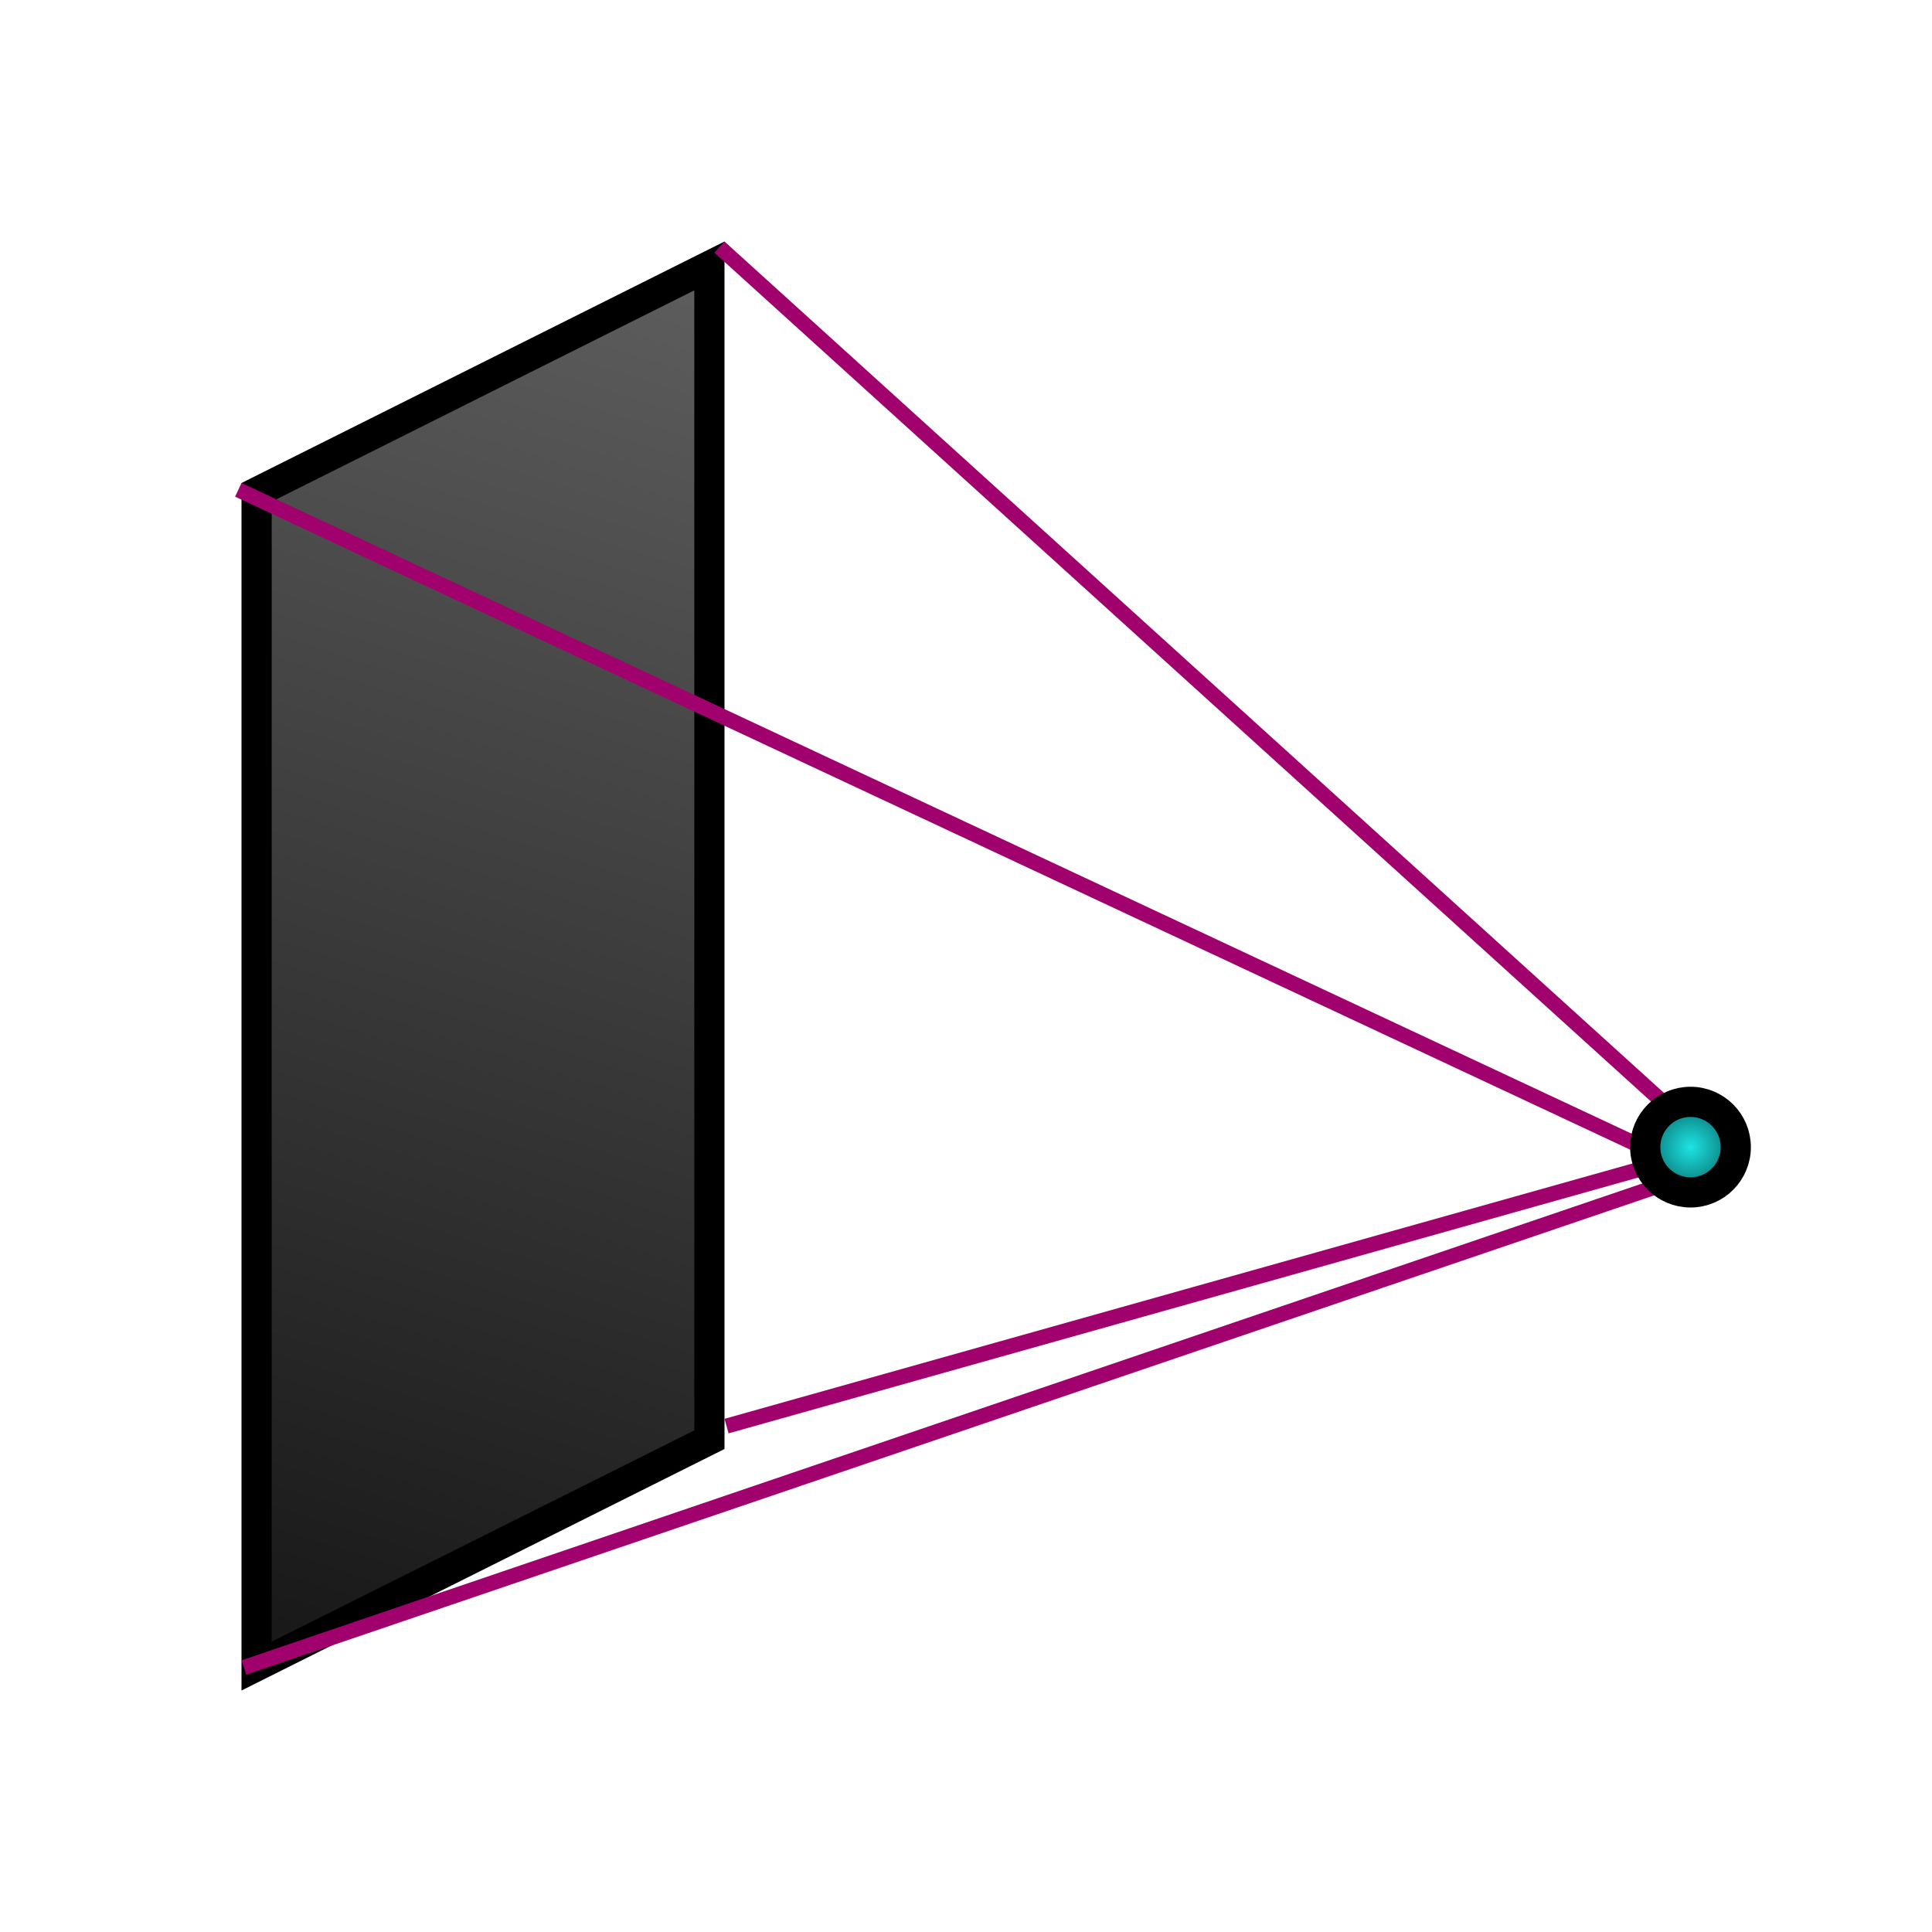
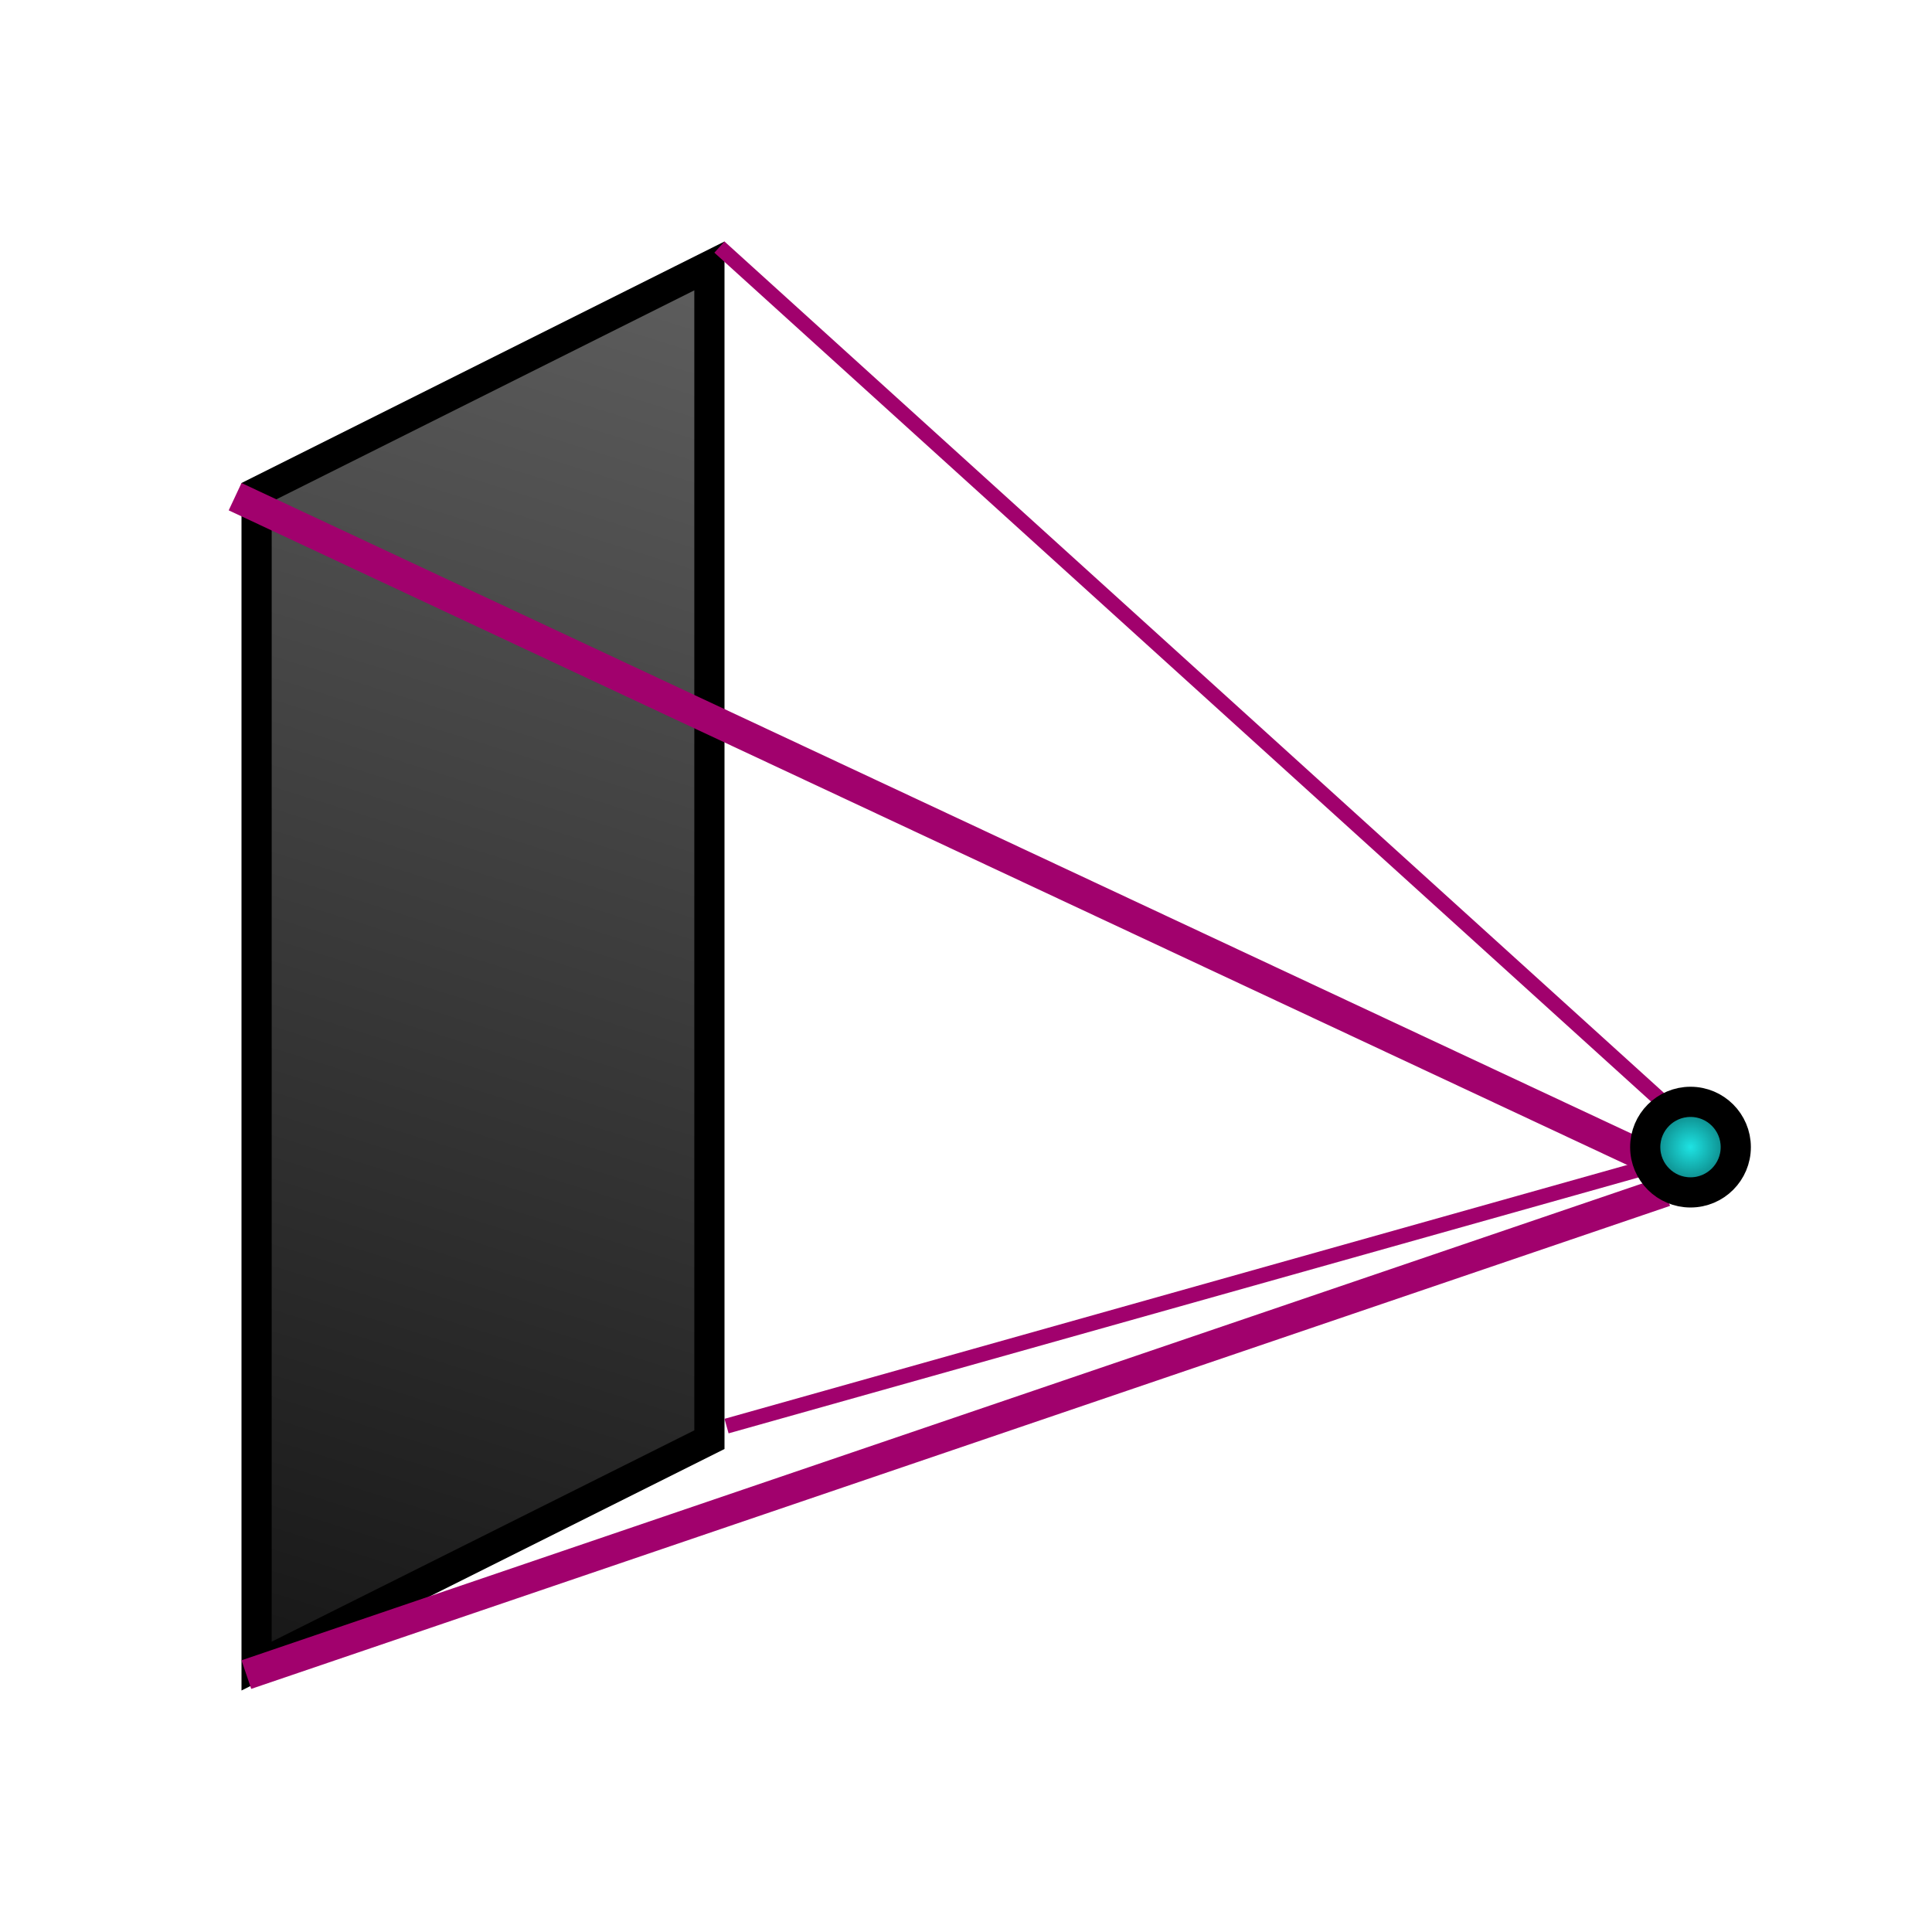
<svg xmlns="http://www.w3.org/2000/svg" width="64" height="64" viewBox="0 0 64 64" fill="none">
  <path d="M8.5 28V16.309L23.5 8.809V47.691L8.5 55.191V28Z" fill="url(#paint0_linear_1_2)" stroke="black" />
  <line x1="55.832" y1="37.185" x2="23.832" y2="8.185" stroke="#A1016D" stroke-width="0.5" />
-   <line x1="54.894" y1="38.226" x2="7.894" y2="16.226" stroke="#A1016D" stroke-width="0.5" />
-   <line x1="55.081" y1="39.237" x2="8.081" y2="55.237" stroke="#A1016D" stroke-width="0.5" />
+   <line x1="54.788" y1="38.453" x2="7.788" y2="16.453" stroke="#A1016D" />
+   <line x1="55.161" y1="39.473" x2="8.161" y2="55.473" stroke="#A1016D" />
  <line x1="56.068" y1="38.241" x2="24.068" y2="47.241" stroke="#A1016D" stroke-width="0.5" />
  <circle cx="56" cy="38" r="1.5" fill="url(#paint1_radial_1_2)" stroke="black" />
  <defs>
    <linearGradient id="paint0_linear_1_2" x1="24" y1="8" x2="9" y2="56" gradientUnits="userSpaceOnUse">
      <stop stop-color="#5F5F5F" />
      <stop offset="1" stop-color="#161616" />
    </linearGradient>
    <radialGradient id="paint1_radial_1_2" cx="0" cy="0" r="1" gradientUnits="userSpaceOnUse" gradientTransform="translate(56 38) rotate(90) scale(2)">
      <stop stop-color="#1EE3E3" />
      <stop offset="1" stop-color="#004747" />
    </radialGradient>
  </defs>
</svg>
